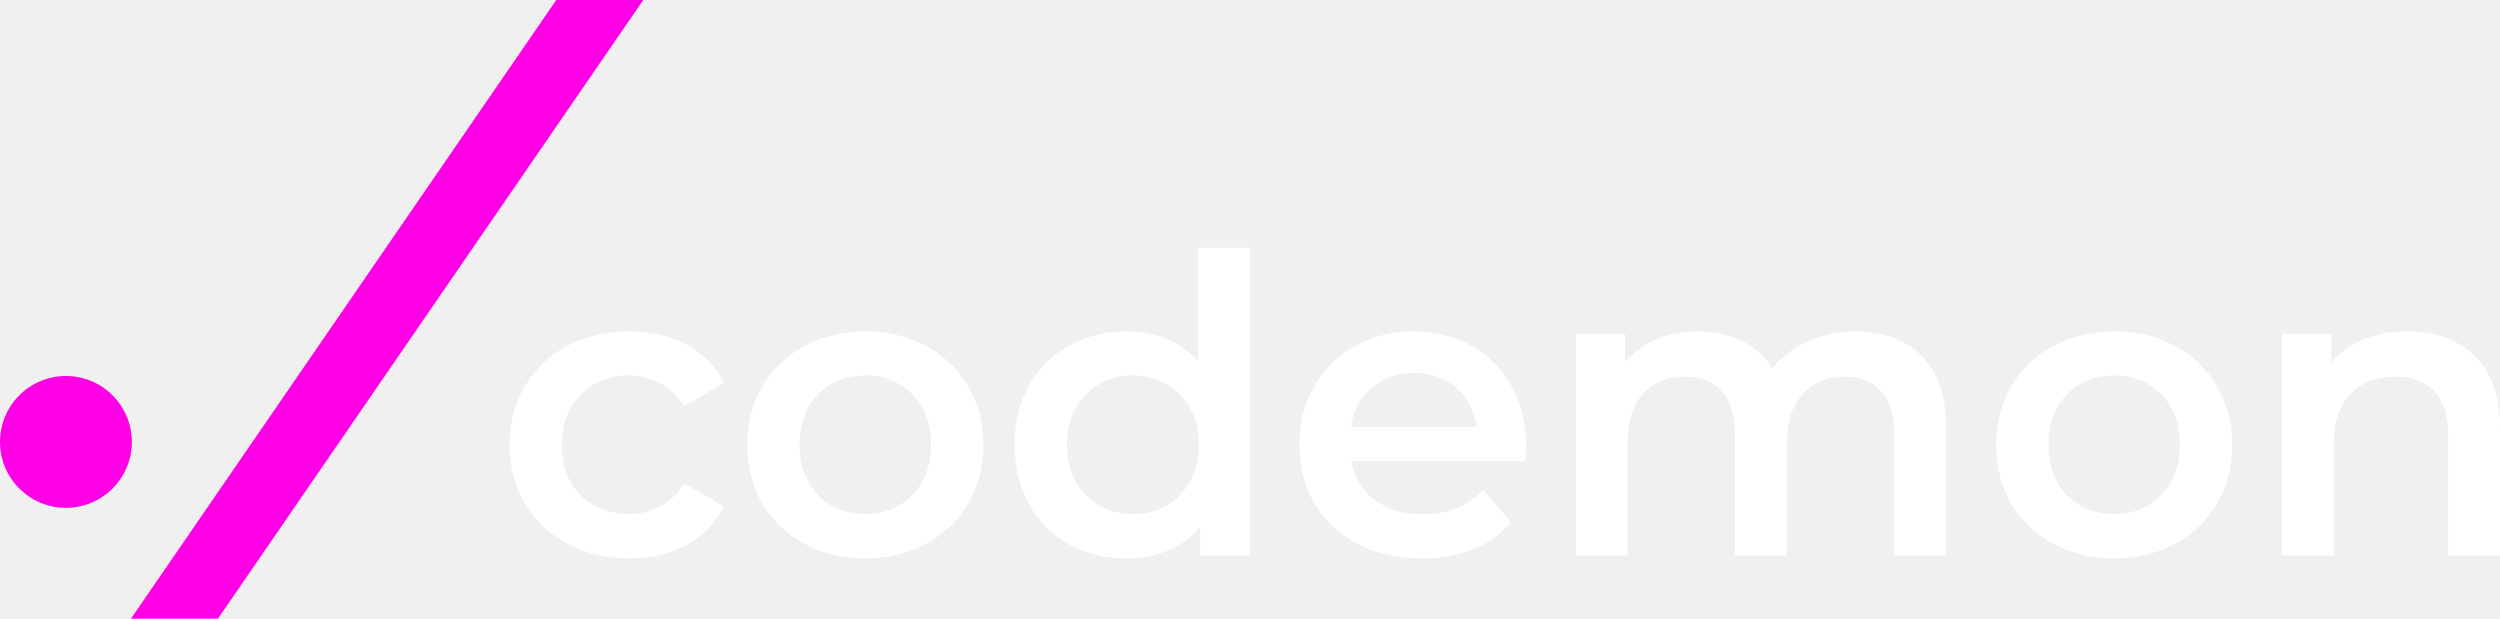
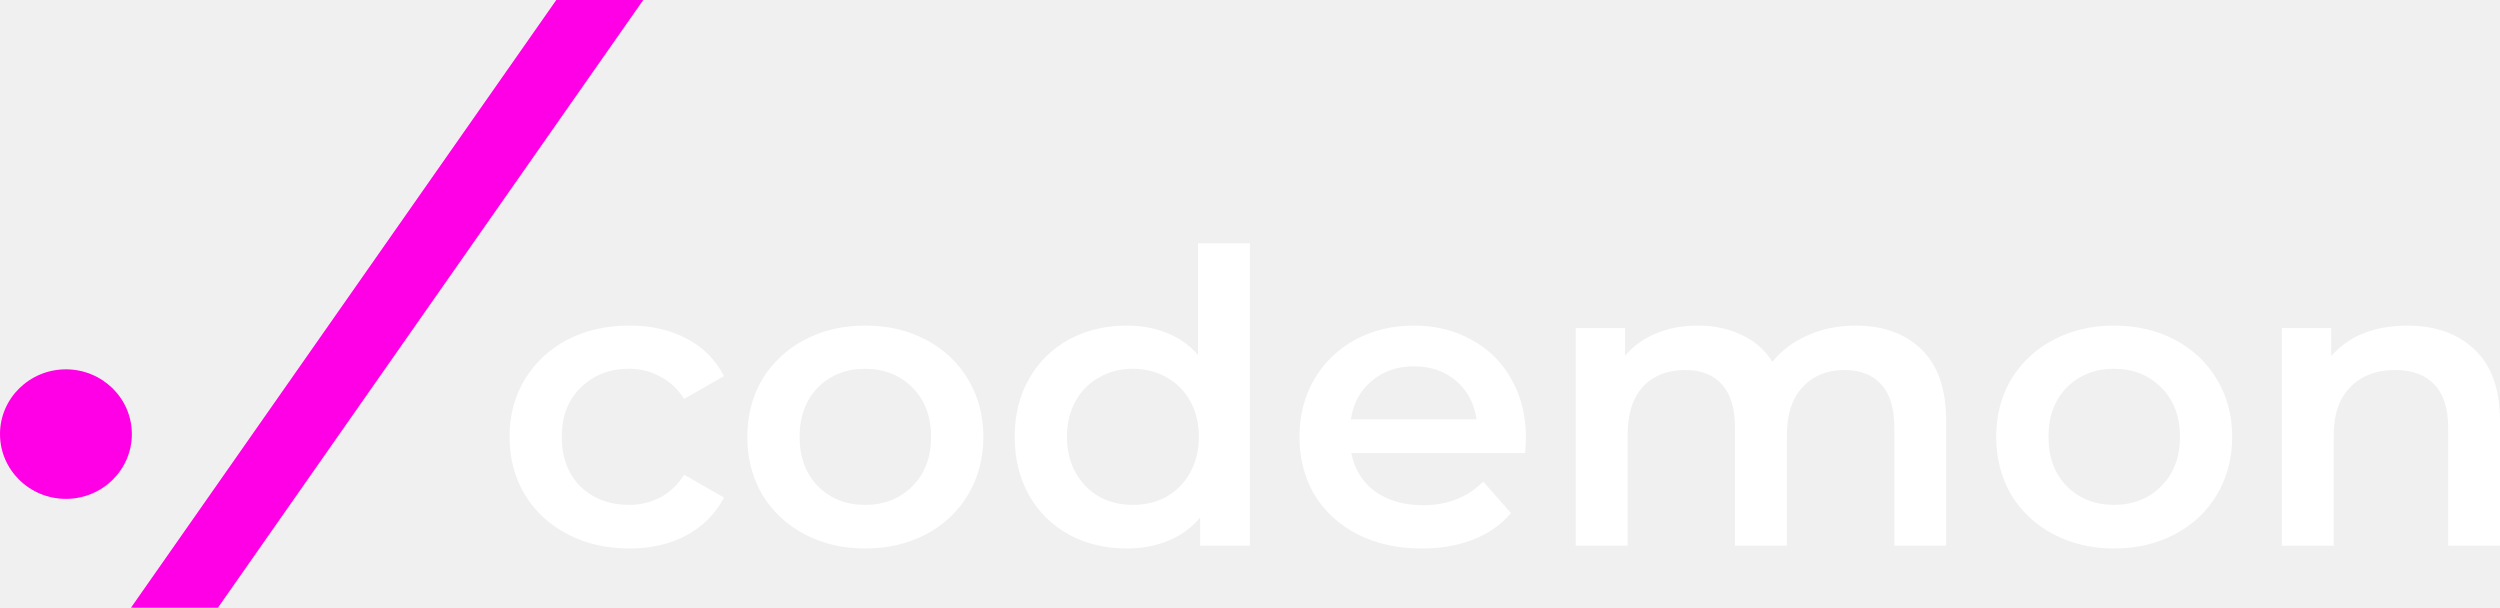
- <svg xmlns="http://www.w3.org/2000/svg" viewBox="0 0 2938.91 727.19">
-   <defs>
-     <style>.cls-1{fill:#ff00e6;}.cls-2{fill:#fff;}</style>
-   </defs>
-   <g id="Warstwa_2" data-name="Warstwa 2">
-     <g id="Warstwa_1-2" data-name="Warstwa 1">
-       <path id="logo-path-slash" class="cls-1" d="M653.94,0H756.2L256.26,727.19H154Z" />
-       <circle id="logo-path-circle" class="cls-1" cx="77.5" cy="519.51" r="77.5" />
-       <path id="logo-path-text" class="cls-2" d="M739.93,656.4q-40.48,0-72.66-17.07T617,592q-18-30.72-18-69.24T617,454a126.67,126.67,0,0,1,49.74-47.3q32.19-17.07,73.15-17.07,38.52,0,67.29,15.61a101,101,0,0,1,43.89,44.86l-46.82,27.31q-11.2-18-28.28-26.82a73.64,73.64,0,0,0-36.57-9.27q-34.14,0-56.57,22.43-22.43,21.95-22.43,59t21.95,59.49q22.43,21.94,57.05,21.94A76.94,76.94,0,0,0,776,595.44q17.07-9.26,28.28-27.3l46.82,27.3a106.61,106.61,0,0,1-44.38,45.35Q778,656.39,739.93,656.4Zm277.09,0q-39.49,0-71.19-17.07A126.61,126.61,0,0,1,896.09,592q-17.57-30.72-17.56-69.24T896.09,454a126.54,126.54,0,0,1,49.74-47.3q31.7-17.07,71.19-17.07,40,0,71.68,17.07T1138,454q18,30.23,18,68.76T1138,592q-17.55,30.22-49.25,47.3T1017,656.4Zm0-52.18q33.64,0,55.59-22.43t21.94-59q0-36.58-21.94-59T1017,441.35q-33.64,0-55.59,22.43Q940,486.22,940,522.79t21.46,59Q983.38,604.22,1017,604.22Zm452.29-313.06V653H1410.8V619.34a94.06,94.06,0,0,1-37.55,27.79q-21.95,9.27-48.76,9.27-37.56,0-67.79-16.58A120.13,120.13,0,0,1,1209.89,593q-17.07-30.72-17.07-70.21t17.07-69.74a120.1,120.1,0,0,1,46.81-46.81q30.24-16.58,67.79-16.58,25.85,0,47.3,8.78a95.19,95.19,0,0,1,36.57,26.33V291.16ZM1331.8,604.22q21.95,0,39.5-9.75a74,74,0,0,0,27.79-28.77q10.25-18.54,10.24-42.91t-10.24-42.92a70.53,70.53,0,0,0-27.79-28.28q-17.55-10.24-39.5-10.24t-39.5,10.24a70.53,70.53,0,0,0-27.79,28.28q-10.24,18.54-10.24,42.92t10.24,42.91a74,74,0,0,0,27.79,28.77Q1309.85,604.22,1331.8,604.22Zm462-80q0,6.35-1,18H1588.55q5.37,28.77,27.8,45.84,22.92,16.57,56.56,16.58,42.91,0,70.71-28.28L1776.29,614q-17.55,21-44.38,31.7t-60.46,10.73q-42.92,0-75.59-17.07T1545.15,592q-17.55-30.72-17.55-69.24,0-38,17.06-68.27a124.1,124.1,0,0,1,48.28-47.79q30.72-17.07,69.24-17.07,38,0,67.78,17.07a115.15,115.15,0,0,1,46.82,47.3Q1793.85,484.26,1793.84,524.25Zm-131.66-85.82q-29.25,0-49.74,17.55-20,17.07-24.38,45.84h147.76q-3.91-28.29-23.9-45.84T1662.18,438.43Zm518.88-48.77q49.24,0,78,28.77,28.77,28.29,28.77,85.34V653H2226.9V511.57q0-34.14-15.12-51.2-15.12-17.55-43.4-17.56-30.72,0-49.25,20.48-18.54,20-18.53,57.55V653h-61V511.57q0-34.14-15.11-51.2-15.12-17.55-43.4-17.56-31.22,0-49.74,20-18,20-18,58V653h-61V392.59h58v33.16A94.75,94.75,0,0,1,1947,398.93q21.94-9.27,48.77-9.27,29.25,0,51.69,11.22a82.44,82.44,0,0,1,36.08,32.18q16.09-20.47,41.45-31.69Q2150.33,389.66,2181.06,389.66ZM2485.15,656.4q-39.49,0-71.19-17.07a126.74,126.74,0,0,1-49.74-47.3q-17.55-30.72-17.55-69.24T2364.22,454a126.67,126.67,0,0,1,49.74-47.3q31.7-17.07,71.19-17.07,40,0,71.69,17.07t49.25,47.3q18,30.23,18,68.76t-18,69.24q-17.55,30.22-49.25,47.3T2485.15,656.4Zm0-52.18q33.64,0,55.6-22.43t21.94-59q0-36.58-21.94-59t-55.6-22.43q-33.65,0-55.59,22.43-21.45,22.44-21.45,59t21.45,59Q2451.51,604.22,2485.15,604.22Zm345-214.56q49.24,0,79,28.77t29.74,85.34V653H2878V511.57q0-34.14-16.09-51.2-16.1-17.55-45.84-17.56-33.65,0-53.15,20.48-19.52,20-19.51,58V653h-60.95V392.59h58v33.64a95.35,95.35,0,0,1,38-27.3Q2801.39,389.66,2830.17,389.66Z" />
-     </g>
-   </g>
+ <svg xmlns="http://www.w3.org/2000/svg" width="144" height="35" viewBox="0 0 144 35" fill="none">
+   <path id="logo-path-text" d="M36.255 31.593C34.933 31.593 33.746 31.319 32.695 30.771C31.643 30.224 30.823 29.464 30.232 28.493C29.644 27.508 29.35 26.397 29.35 25.161C29.35 23.925 29.644 22.822 30.232 21.851C30.815 20.887 31.659 20.099 32.669 19.575C33.72 19.027 34.915 18.753 36.253 18.753C37.511 18.753 38.61 19.003 39.55 19.504C40.482 19.982 41.235 20.738 41.7 21.663L39.406 22.978C39.041 22.4 38.579 21.97 38.021 21.687C37.473 21.388 36.855 21.234 36.229 21.241C35.114 21.241 34.19 21.601 33.457 22.32C32.724 23.025 32.358 23.971 32.358 25.16C32.358 26.349 32.717 27.303 33.434 28.023C34.166 28.727 35.098 29.079 36.229 29.079C36.853 29.087 37.469 28.943 38.022 28.659C38.58 28.362 39.042 27.924 39.408 27.345L41.702 28.659C41.219 29.586 40.461 30.348 39.527 30.841C38.589 31.342 37.498 31.593 36.255 31.593ZM49.832 31.593C48.542 31.593 47.379 31.319 46.343 30.771C45.333 30.247 44.49 29.459 43.906 28.493C43.332 27.508 43.046 26.397 43.046 25.161C43.046 23.925 43.333 22.822 43.906 21.851C44.49 20.886 45.333 20.099 46.343 19.575C47.379 19.027 48.542 18.753 49.832 18.753C51.138 18.753 52.309 19.027 53.344 19.575C54.379 20.122 55.184 20.881 55.759 21.851C56.347 22.821 56.641 23.924 56.641 25.161C56.641 26.397 56.347 27.508 55.759 28.493C55.186 29.463 54.382 30.222 53.346 30.77C52.311 31.318 51.139 31.592 49.831 31.593H49.832ZM49.832 29.081C50.931 29.081 51.838 28.721 52.555 28.002C53.272 27.282 53.631 26.336 53.63 25.162C53.63 23.988 53.272 23.042 52.555 22.322C51.839 21.603 50.931 21.243 49.831 21.242C48.732 21.242 47.824 21.602 47.107 22.322C46.407 23.042 46.058 23.989 46.058 25.162C46.058 26.336 46.408 27.282 47.109 28.002C47.825 28.721 48.733 29.081 49.831 29.081H49.832ZM71.993 14.014V31.429H69.126V29.809C68.637 30.4 68.004 30.86 67.286 31.147C66.569 31.444 65.773 31.593 64.897 31.593C63.67 31.593 62.563 31.327 61.575 30.795C60.611 30.27 59.816 29.489 59.282 28.541C58.724 27.556 58.446 26.429 58.446 25.162C58.446 23.895 58.724 22.776 59.282 21.805C59.816 20.858 60.611 20.078 61.575 19.552C62.563 19.02 63.67 18.755 64.897 18.755C65.741 18.755 66.514 18.895 67.215 19.177C67.906 19.453 68.521 19.887 69.006 20.444V14.014H71.993ZM65.255 29.081C65.972 29.081 66.617 28.925 67.191 28.612C67.765 28.282 68.236 27.803 68.552 27.227C68.887 26.633 69.054 25.944 69.054 25.162C69.054 24.38 68.886 23.692 68.552 23.096C68.24 22.524 67.768 22.052 67.191 21.735C66.617 21.407 65.972 21.242 65.255 21.242C64.538 21.242 63.893 21.407 63.32 21.735C62.743 22.052 62.27 22.524 61.958 23.096C61.624 23.691 61.456 24.38 61.456 25.162C61.456 25.944 61.624 26.633 61.958 27.227C62.274 27.803 62.745 28.282 63.32 28.612C63.893 28.925 64.538 29.081 65.255 29.081ZM87.892 25.231C87.892 25.435 87.876 25.724 87.843 26.097H77.835C78.011 27.02 78.465 27.756 79.198 28.304C79.946 28.835 80.87 29.101 81.969 29.102C83.371 29.102 84.525 28.648 85.433 27.741L87.034 29.552C86.461 30.226 85.736 30.735 84.86 31.078C83.983 31.421 82.996 31.593 81.897 31.594C80.495 31.594 79.261 31.32 78.194 30.773C77.126 30.225 76.298 29.465 75.709 28.493C75.136 27.508 74.849 26.397 74.849 25.161C74.849 23.941 75.128 22.846 75.685 21.875C76.24 20.907 77.059 20.11 78.05 19.575C79.054 19.027 80.185 18.753 81.443 18.753C82.684 18.753 83.791 19.027 84.764 19.575C85.74 20.095 86.538 20.887 87.058 21.851C87.616 22.822 87.894 23.949 87.894 25.232L87.892 25.231ZM81.441 21.1C80.486 21.1 79.673 21.382 79.004 21.945C78.351 22.493 77.952 23.228 77.809 24.151H85.049C84.922 23.244 84.531 22.508 83.878 21.945C83.225 21.382 82.413 21.101 81.443 21.102L81.441 21.1ZM106.865 18.753C108.473 18.753 109.747 19.215 110.687 20.138C111.627 21.046 112.097 22.415 112.097 24.245V31.429H109.113V24.622C109.113 23.527 108.866 22.705 108.372 22.158C107.878 21.595 107.169 21.313 106.246 21.313C105.242 21.313 104.438 21.641 103.833 22.298C103.227 22.94 102.924 23.863 102.925 25.068V31.429H99.936V24.622C99.936 23.527 99.689 22.705 99.195 22.158C98.701 21.595 97.993 21.313 97.069 21.313C96.049 21.313 95.237 21.634 94.632 22.275C94.044 22.917 93.75 23.848 93.75 25.067V31.429H90.761V18.895H93.603V20.492C94.086 19.925 94.702 19.482 95.399 19.201C96.115 18.903 96.912 18.755 97.788 18.755C98.744 18.755 99.588 18.934 100.321 19.294C101.055 19.626 101.67 20.165 102.089 20.843C102.614 20.187 103.291 19.678 104.12 19.318C104.947 18.942 105.863 18.755 106.867 18.755L106.865 18.753ZM121.767 31.593C120.477 31.593 119.314 31.319 118.279 30.771C117.268 30.247 116.425 29.459 115.841 28.495C115.268 27.509 114.982 26.398 114.982 25.162C114.982 23.926 115.268 22.823 115.841 21.851C116.425 20.887 117.268 20.099 118.279 19.575C119.314 19.027 120.477 18.753 121.767 18.753C123.073 18.753 124.244 19.027 125.279 19.575C126.315 20.122 127.119 20.881 127.693 21.851C128.28 22.821 128.574 23.924 128.574 25.161C128.574 26.397 128.28 27.508 127.693 28.493C127.119 29.463 126.315 30.222 125.279 30.77C124.244 31.318 123.073 31.592 121.767 31.593ZM121.767 29.081C122.866 29.081 123.774 28.721 124.491 28.002C125.208 27.282 125.567 26.336 125.566 25.162C125.566 23.988 125.208 23.042 124.491 22.322C123.774 21.603 122.866 21.243 121.767 21.243C120.668 21.243 119.76 21.603 119.043 22.322C118.342 23.043 117.992 23.989 117.992 25.162C117.992 26.335 118.342 27.282 119.043 28.002C119.76 28.721 120.668 29.081 121.767 29.081ZM138.671 18.755C140.279 18.755 141.57 19.216 142.542 20.139C143.514 21.062 144 22.431 143.999 24.247V31.429H141.015V24.622C141.015 23.527 140.753 22.705 140.227 22.158C139.701 21.595 138.953 21.313 137.981 21.313C136.882 21.313 136.014 21.641 135.377 22.298C134.739 22.94 134.421 23.871 134.421 25.09V31.429H131.434V18.895H134.276V20.515C134.776 19.932 135.416 19.48 136.138 19.201C136.887 18.903 137.732 18.755 138.672 18.755H138.671Z" fill="white" />
+   <path d="M32.042 0H37.052L12.556 35H7.546L32.042 0Z" fill="#FF00E6" id="logo-path-slash" />
+   <path d="M3.797 28.734C5.895 28.734 7.595 27.064 7.595 25.004C7.595 22.944 5.895 21.274 3.797 21.274C1.7 21.274 0 22.944 0 25.004C0 27.064 1.7 28.734 3.797 28.734Z" fill="#FF00E6" id="logo-path-circle" />
</svg>
